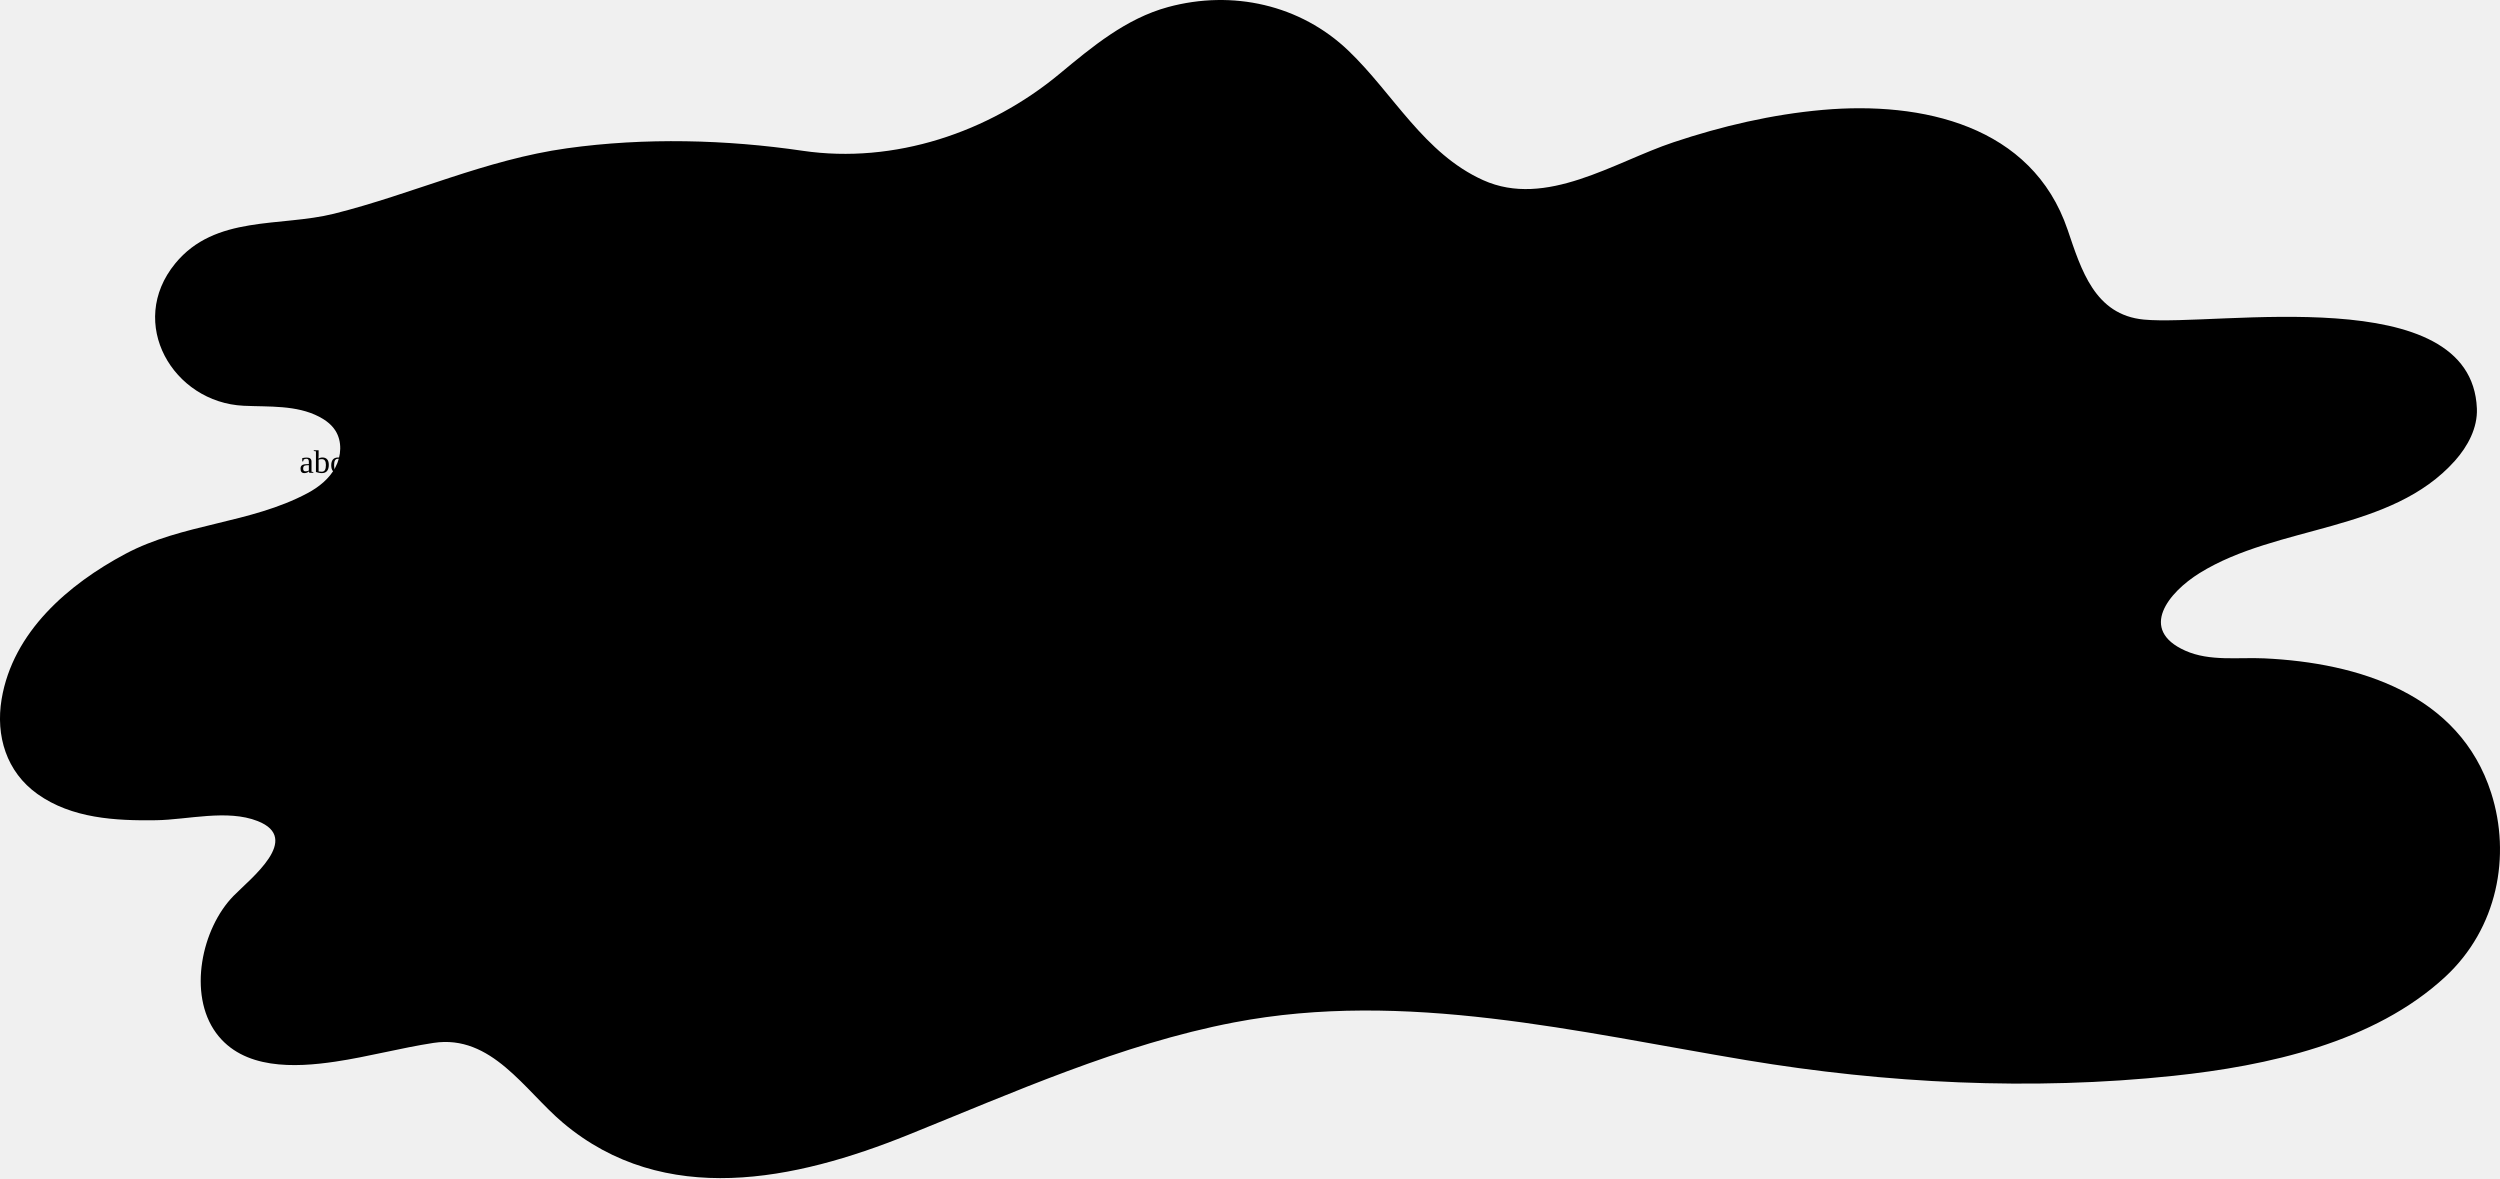
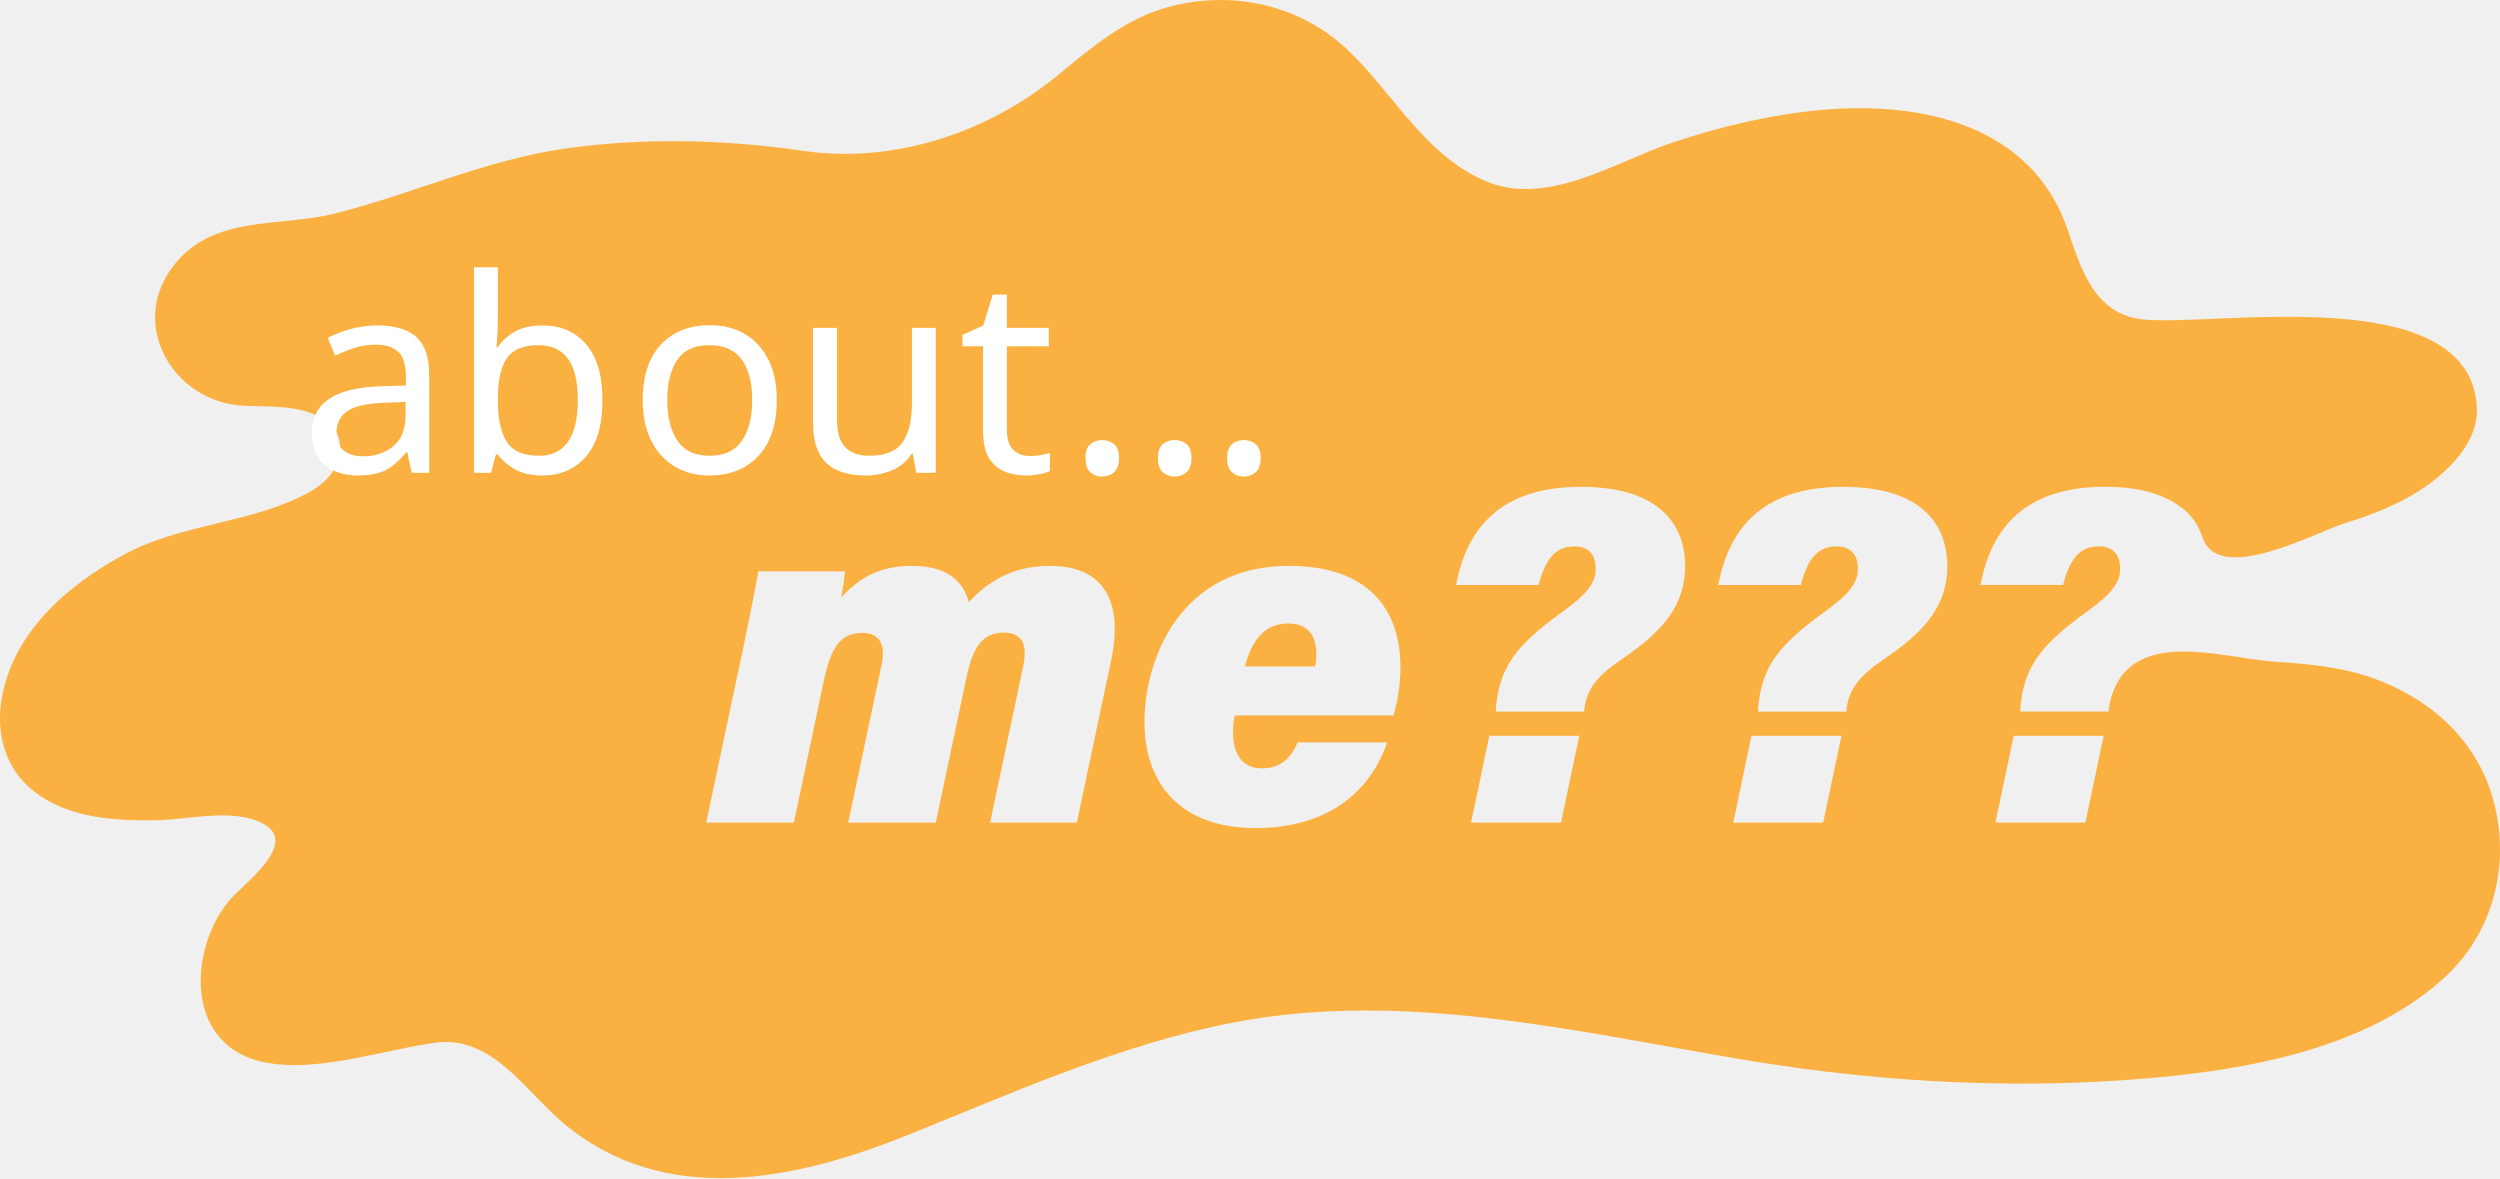
- <svg xmlns="http://www.w3.org/2000/svg" id="svg-about" viewBox="0 0 924.8 435.81">
-   <path class="svg-about__shape" d="M921.55,293.37c-11.7-36.66-49.04-48.19-83.95-49.83-9.6-.45-20.12,1.21-29.2-2.83-17.49-7.79-6.17-21.62,5.28-28.72,28.89-17.91,70.8-15.02,94.45-41.55,4.76-5.35,8.41-12.16,8.12-19.31-1.93-47.61-96.2-30.33-123.19-32.91-18.19-1.74-23.17-18.41-28.2-33.21-13.16-38.77-54-47.58-90.55-44.36-18.81,1.66-37.41,6.01-55.29,11.99-21.84,7.29-47.14,24.49-70.38,14-21.87-9.87-33.13-31.86-49.77-47.83C481.05,1.71,455.86-3.84,432.09,2.61c-15.56,4.23-28.07,14.68-40.23,24.77-26.06,21.62-61.1,33.38-94.93,28.4-28.17-4.14-58.33-4.95-87.15-.93-30.2,4.21-56.95,16.87-86.19,24.2-20.01,5.01-44,.39-58.76,18.41-18.08,22.07-.8,51.42,25.31,52.64,9.49,.44,19.51-.32,27.93,4.06,2.36,1.23,4.56,2.88,5.99,5.12,2.56,4,2.24,9.4,.01,13.6s-6.11,7.31-10.31,9.55c-21.13,11.28-46.22,11.19-67.34,22.44-21.16,11.27-41.66,28.9-45.82,53.75-2.27,13.57,1.77,26.93,13.28,35.12,12.7,9.03,28.79,9.9,43.83,9.68,11.72-.17,26.34-4.13,37.61,.31,16.42,6.48-2.52,21.14-8.91,27.66-11.83,12.06-16.97,36.35-6.49,50.7,10,13.69,29.13,12.86,44.13,10.63,12.18-1.81,24.1-5.06,36.31-6.93,21.48-3.28,33.73,17.62,47.89,29.55,37.52,31.63,85.96,21.28,127.6,4.51,38.78-15.61,78.75-33.6,120.6-41.63,63.34-12.15,127.26,3.58,189.64,13.97,51.41,8.57,105.4,11.34,157.91,5.78,34.61-3.66,74.23-12.24,100.56-36.64,19.31-17.89,24.4-44.75,16.99-67.96Z" />
-   <g class="svg-about__text">
-     <g class="svg-about__text-drops">
-       <text class="svg-about__text__about" transform="translate(120.14 188.45)">
-         <tspan x="0" y="0">about...</tspan>
-       </text>
-       <text class="svg-about__text__me" transform="translate(270.35 317.87)">
-         <tspan x="0" y="0">me???</tspan>
-       </text>
-     </g>
-     <g class="svg-about__text-main">
-       <text class="svg-about__text__about" transform="translate(110.75 174.89)">
-         <tspan x="0" y="0">about...</tspan>
-       </text>
-       <text class="svg-about__text__me" transform="translate(260.96 304.3)">
-         <tspan x="0" y="0">me???</tspan>
-       </text>
-     </g>
+ <svg xmlns="http://www.w3.org/2000/svg" id="Layer_1" viewBox="0 0 924.8 435.81">
+   <defs>
+     <style>.cls-1{fill:#fbb141;}.cls-2{fill:#fff;font-family:AcuminConcept-BlackItalic, 'Acumin Variable Concept';font-size:100px;font-variation-settings:'wght' 800, 'wdth' 100, 'slnt' 12;}.cls-3{letter-spacing:-.01em;}.cls-4{letter-spacing:.02em;}.cls-5{letter-spacing:0em;}.cls-6{letter-spacing:.01em;}</style>
+   </defs>
+   <g>
+     <path class="cls-1" d="M476.56,230.63c-8.41,0-13.44,5.81-16.03,15.88h25.93c.42-1.84,.48-3.28,.48-4.48,0-6.16-2.45-11.4-10.38-11.4Z" />
+     <path class="cls-1" d="M921.55,293.37c-6.61-20.72-23.06-34.94-43.1-42.29-11.94-4.38-24.62-5.47-37.21-6.34-19.75-1.35-54.68-13.76-60.93,15.9-.06,.37-.35,2.32-.35,2.57h-32.52c-.31-1.06,.33-4.7,.58-6.38,2.22-11.48,7.96-18.85,22.8-29.7,6.29-4.63,13.26-9.57,13.44-16.16,.19-4.69-1.66-8.86-7.92-8.86-7.24,0-10.76,5.03-13.18,14.28h-30.53c3.89-20.73,16.16-36.32,46.14-36.32,10.43,0,21.93,1.9,29.94,9.13,2.94,2.65,4.83,6.06,6.13,9.79,6.12,17.55,41.97-2.19,52.94-5.57,14.98-4.62,29.72-11.07,40.36-23,4.76-5.35,8.41-12.16,8.12-19.31-1.93-47.61-96.2-30.33-123.19-32.91-18.19-1.74-23.17-18.41-28.2-33.21-13.16-38.77-54-47.58-90.55-44.36-18.81,1.66-37.41,6.01-55.29,11.99-21.84,7.29-47.14,24.49-70.38,14-21.87-9.87-33.13-31.86-49.77-47.83C481.05,1.71,455.86-3.84,432.09,2.61c-15.56,4.23-28.07,14.68-40.23,24.77-26.06,21.62-61.1,33.38-94.93,28.4-28.17-4.14-58.33-4.95-87.15-.93-30.2,4.21-56.95,16.87-86.19,24.2-20.01,5.01-44,.39-58.76,18.41-18.08,22.07-.8,51.42,25.31,52.64,9.49,.44,19.51-.32,27.93,4.06,2.36,1.23,4.56,2.88,5.99,5.12,2.56,4,2.24,9.4,.01,13.6-2.23,4.2-6.11,7.31-10.31,9.55-21.13,11.28-46.22,11.19-67.34,22.44-21.16,11.27-41.66,28.9-45.82,53.75-2.27,13.57,1.77,26.93,13.28,35.12,12.7,9.03,28.79,9.9,43.83,9.68,11.72-.17,26.34-4.13,37.61,.31,16.42,6.48-2.52,21.14-8.91,27.66-11.83,12.06-16.97,36.35-6.49,50.7,10,13.69,29.13,12.86,44.13,10.63,12.18-1.81,24.1-5.06,36.31-6.93,21.48-3.28,33.73,17.62,47.89,29.55,37.52,31.63,85.96,21.28,127.6,4.51,38.78-15.61,78.75-33.6,120.6-41.63,63.34-12.15,127.26,3.58,189.64,13.97,51.41,8.57,105.4,11.34,157.91,5.78,34.6-3.66,74.23-12.24,100.56-36.64,19.3-17.89,24.4-44.75,16.99-67.96Zm-510.58-48.75l-12.64,59.68h-32.07l12.18-57.55c1.41-6.87,.87-12.74-7.16-12.74s-11.49,5.67-13.83,16.89l-11.3,53.4h-32.37l12.36-58.5c1.29-6.07,.18-11.68-7.16-11.68-7.75,0-11.6,4.96-14.23,17.71l-11.08,52.47h-32.43l13.95-65.88c2.77-13.48,4.16-20.29,5.33-27.07h32.13c-.29,2.25-.82,6.31-1.47,9.68,6.34-7.03,13.95-11.7,26.18-11.7,13.68,0,19.09,6.23,20.99,13.43,6.62-6.99,15.36-13.43,30.09-13.43,17.34,0,27.86,10.17,22.54,35.3Zm104.53,20.03h-58.71c-.35,1.6-.59,3.01-.66,4.66-.31,8.14,2.28,14.92,10.68,14.92,7.24,0,10.89-4.17,13.23-9.6h33.1c-5.46,16.22-19.96,31.69-48.7,31.69s-41.08-17.54-41.08-39.12c0-23.75,13.5-57.88,53.41-57.88,29.41,0,41.28,16.05,41.28,37.49,0,6.87-1.13,12.81-2.54,17.84Zm61.94,39.65h-33.27l6.76-32.12h33.27l-6.76,32.12Zm22.26-60.29c-8.95,6.06-12.09,10.55-13.38,16.65-.06,.37-.35,2.32-.35,2.57h-32.52c-.31-1.06,.33-4.7,.58-6.38,2.22-11.48,7.96-18.85,22.8-29.7,6.29-4.63,13.26-9.57,13.44-16.16,.19-4.69-1.66-8.86-7.92-8.86-7.24,0-10.76,5.03-13.18,14.28h-30.53c3.89-20.73,16.16-36.32,46.14-36.32s38.59,14.79,38.59,29.37-8.41,24.28-23.67,34.54Zm74.73,60.29h-33.27l6.76-32.12h33.27l-6.76,32.12Zm22.26-60.29c-8.95,6.06-12.09,10.55-13.38,16.65-.06,.37-.35,2.32-.35,2.57h-32.52c-.31-1.06,.33-4.7,.58-6.38,2.22-11.48,7.96-18.85,22.8-29.7,6.29-4.63,13.26-9.57,13.44-16.16,.19-4.69-1.66-8.86-7.92-8.86-7.24,0-10.76,5.03-13.18,14.28h-30.53c3.89-20.73,16.16-36.32,46.14-36.32s38.59,14.79,38.59,29.37-8.41,24.28-23.67,34.54Zm74.73,60.29h-33.27l6.76-32.12h33.27l-6.76,32.12Z" />
  </g>
+   <text class="cls-2" transform="translate(110.75 174.89)">
+     <tspan x="0" y="0">ab</tspan>
+     <tspan class="cls-5" x="121.5" y="0">o</tspan>
+     <tspan class="cls-6" x="182.1" y="0">u</tspan>
+     <tspan class="cls-4" x="243.7" y="0">t</tspan>
+     <tspan x="283.6" y="0">..</tspan>
+     <tspan class="cls-3" x="335.99" y="0">.</tspan>
+   </text>
</svg>
